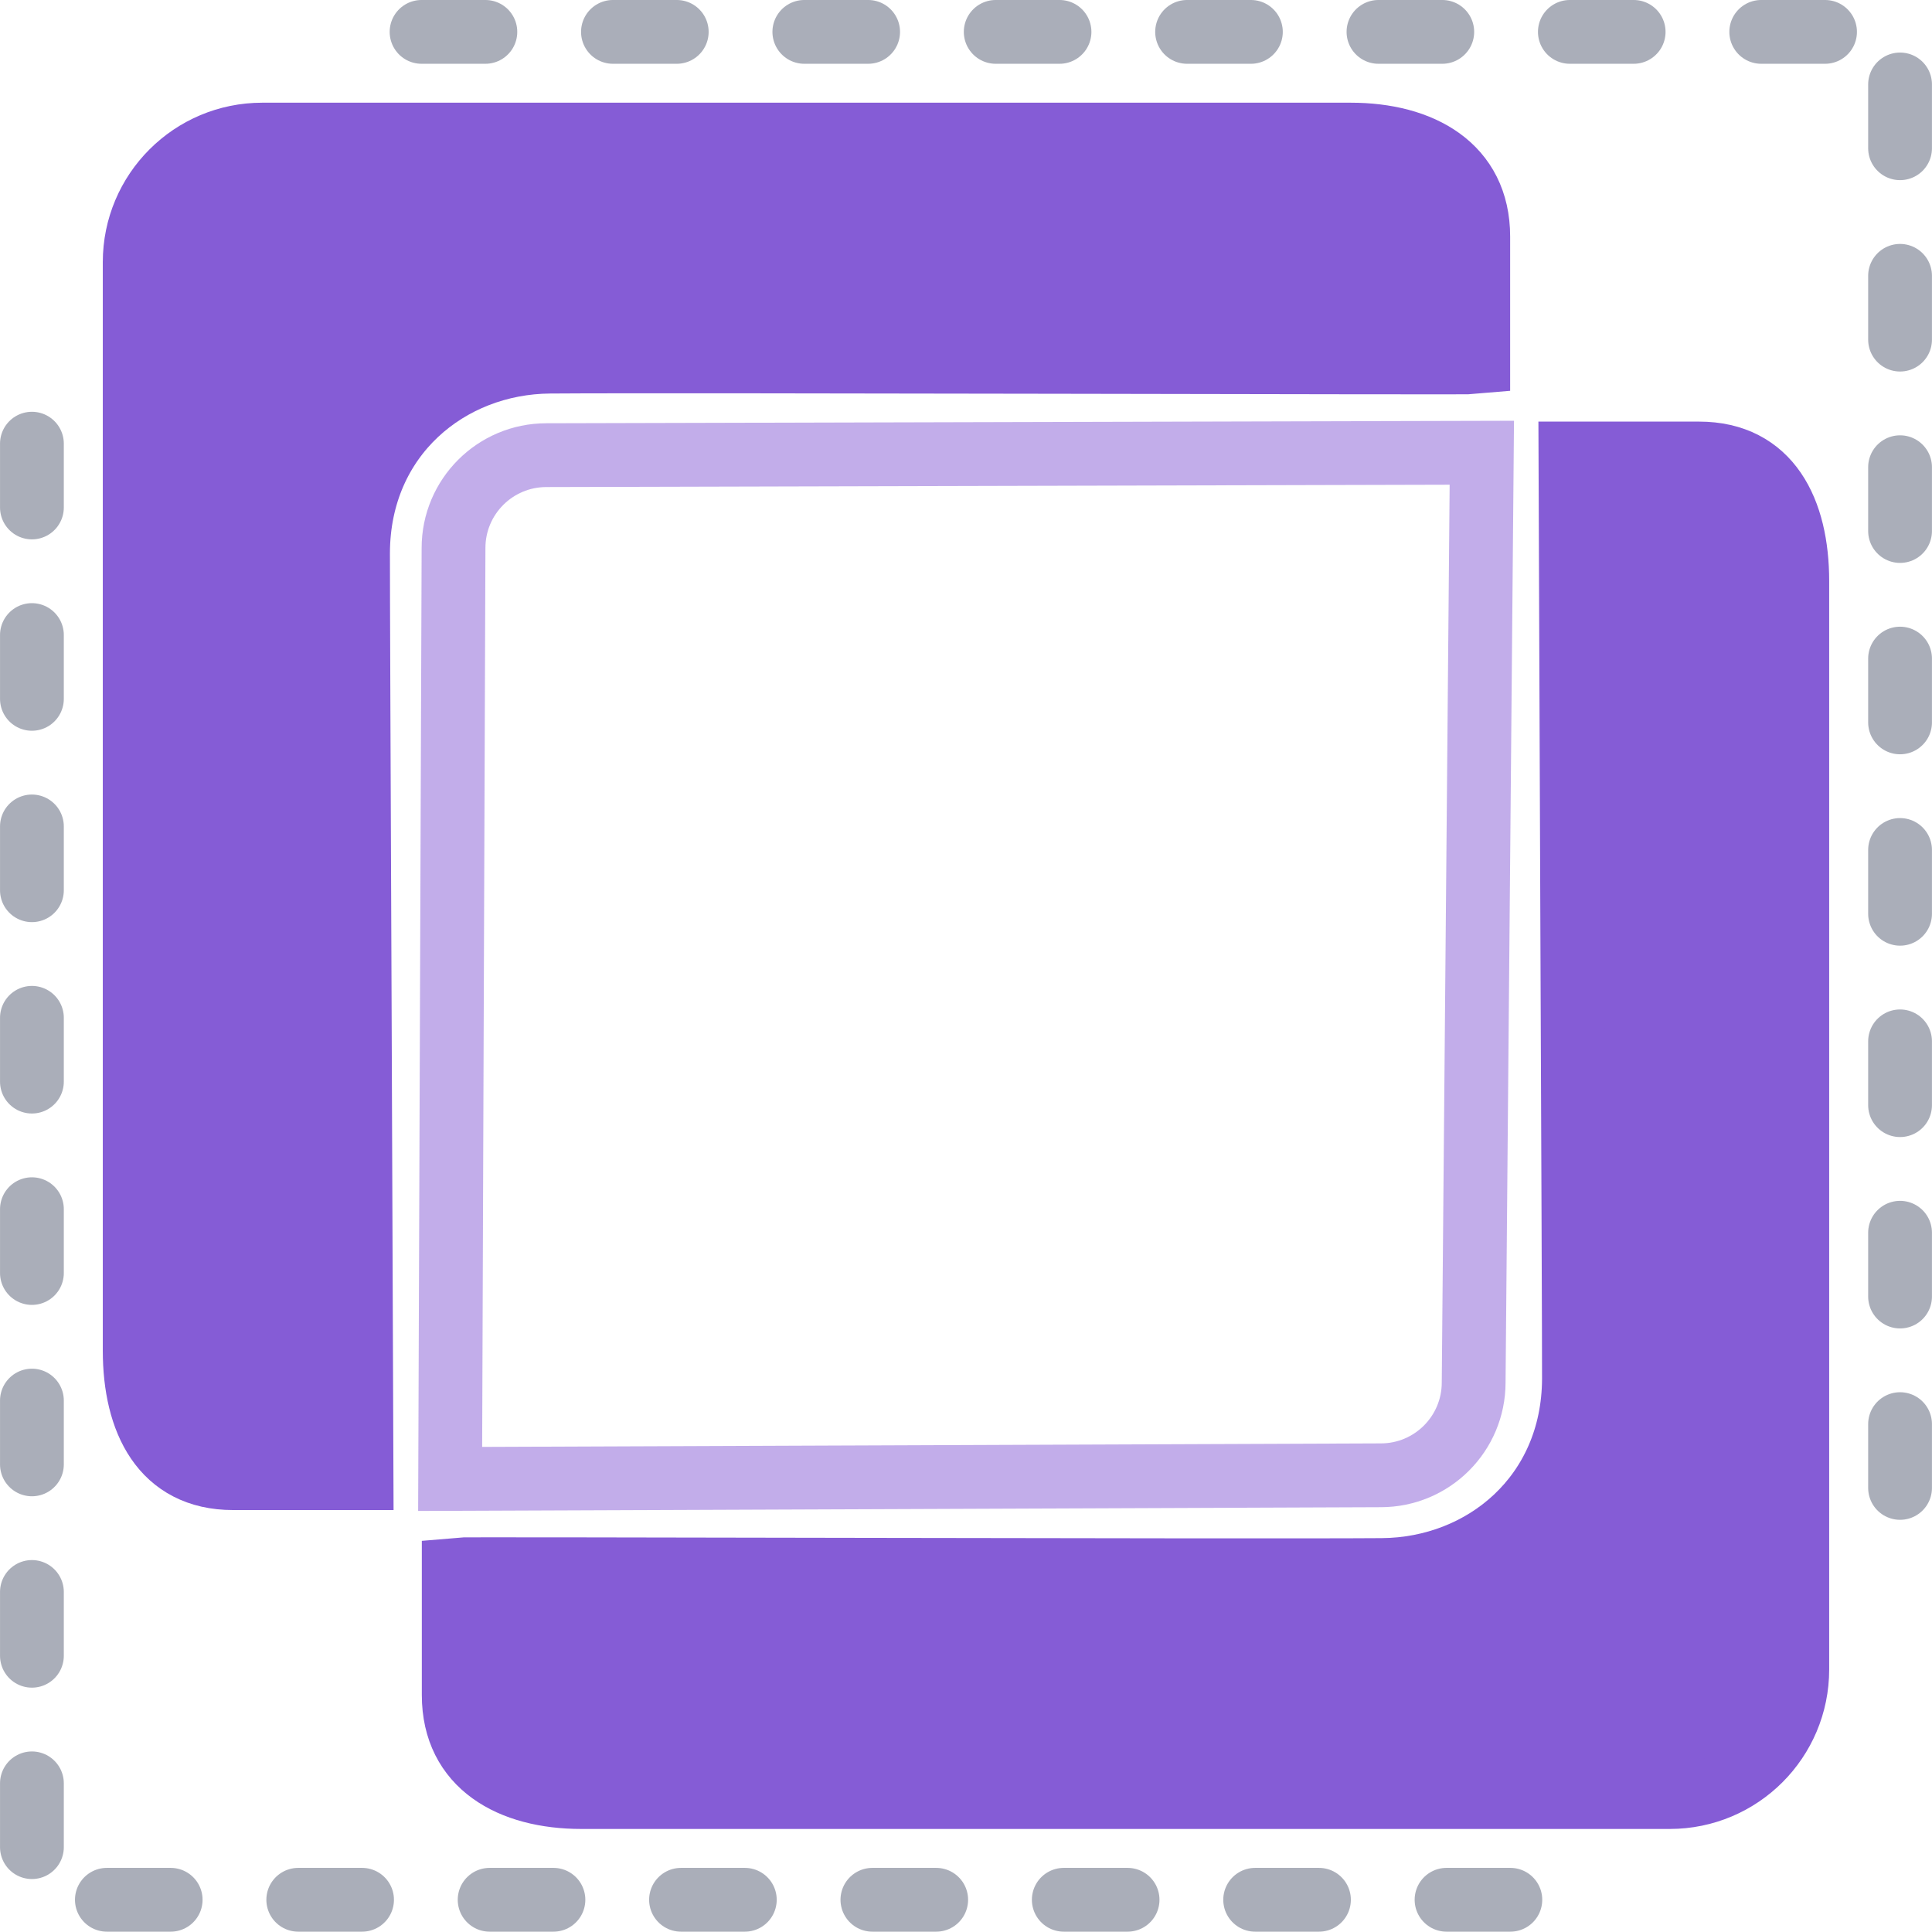
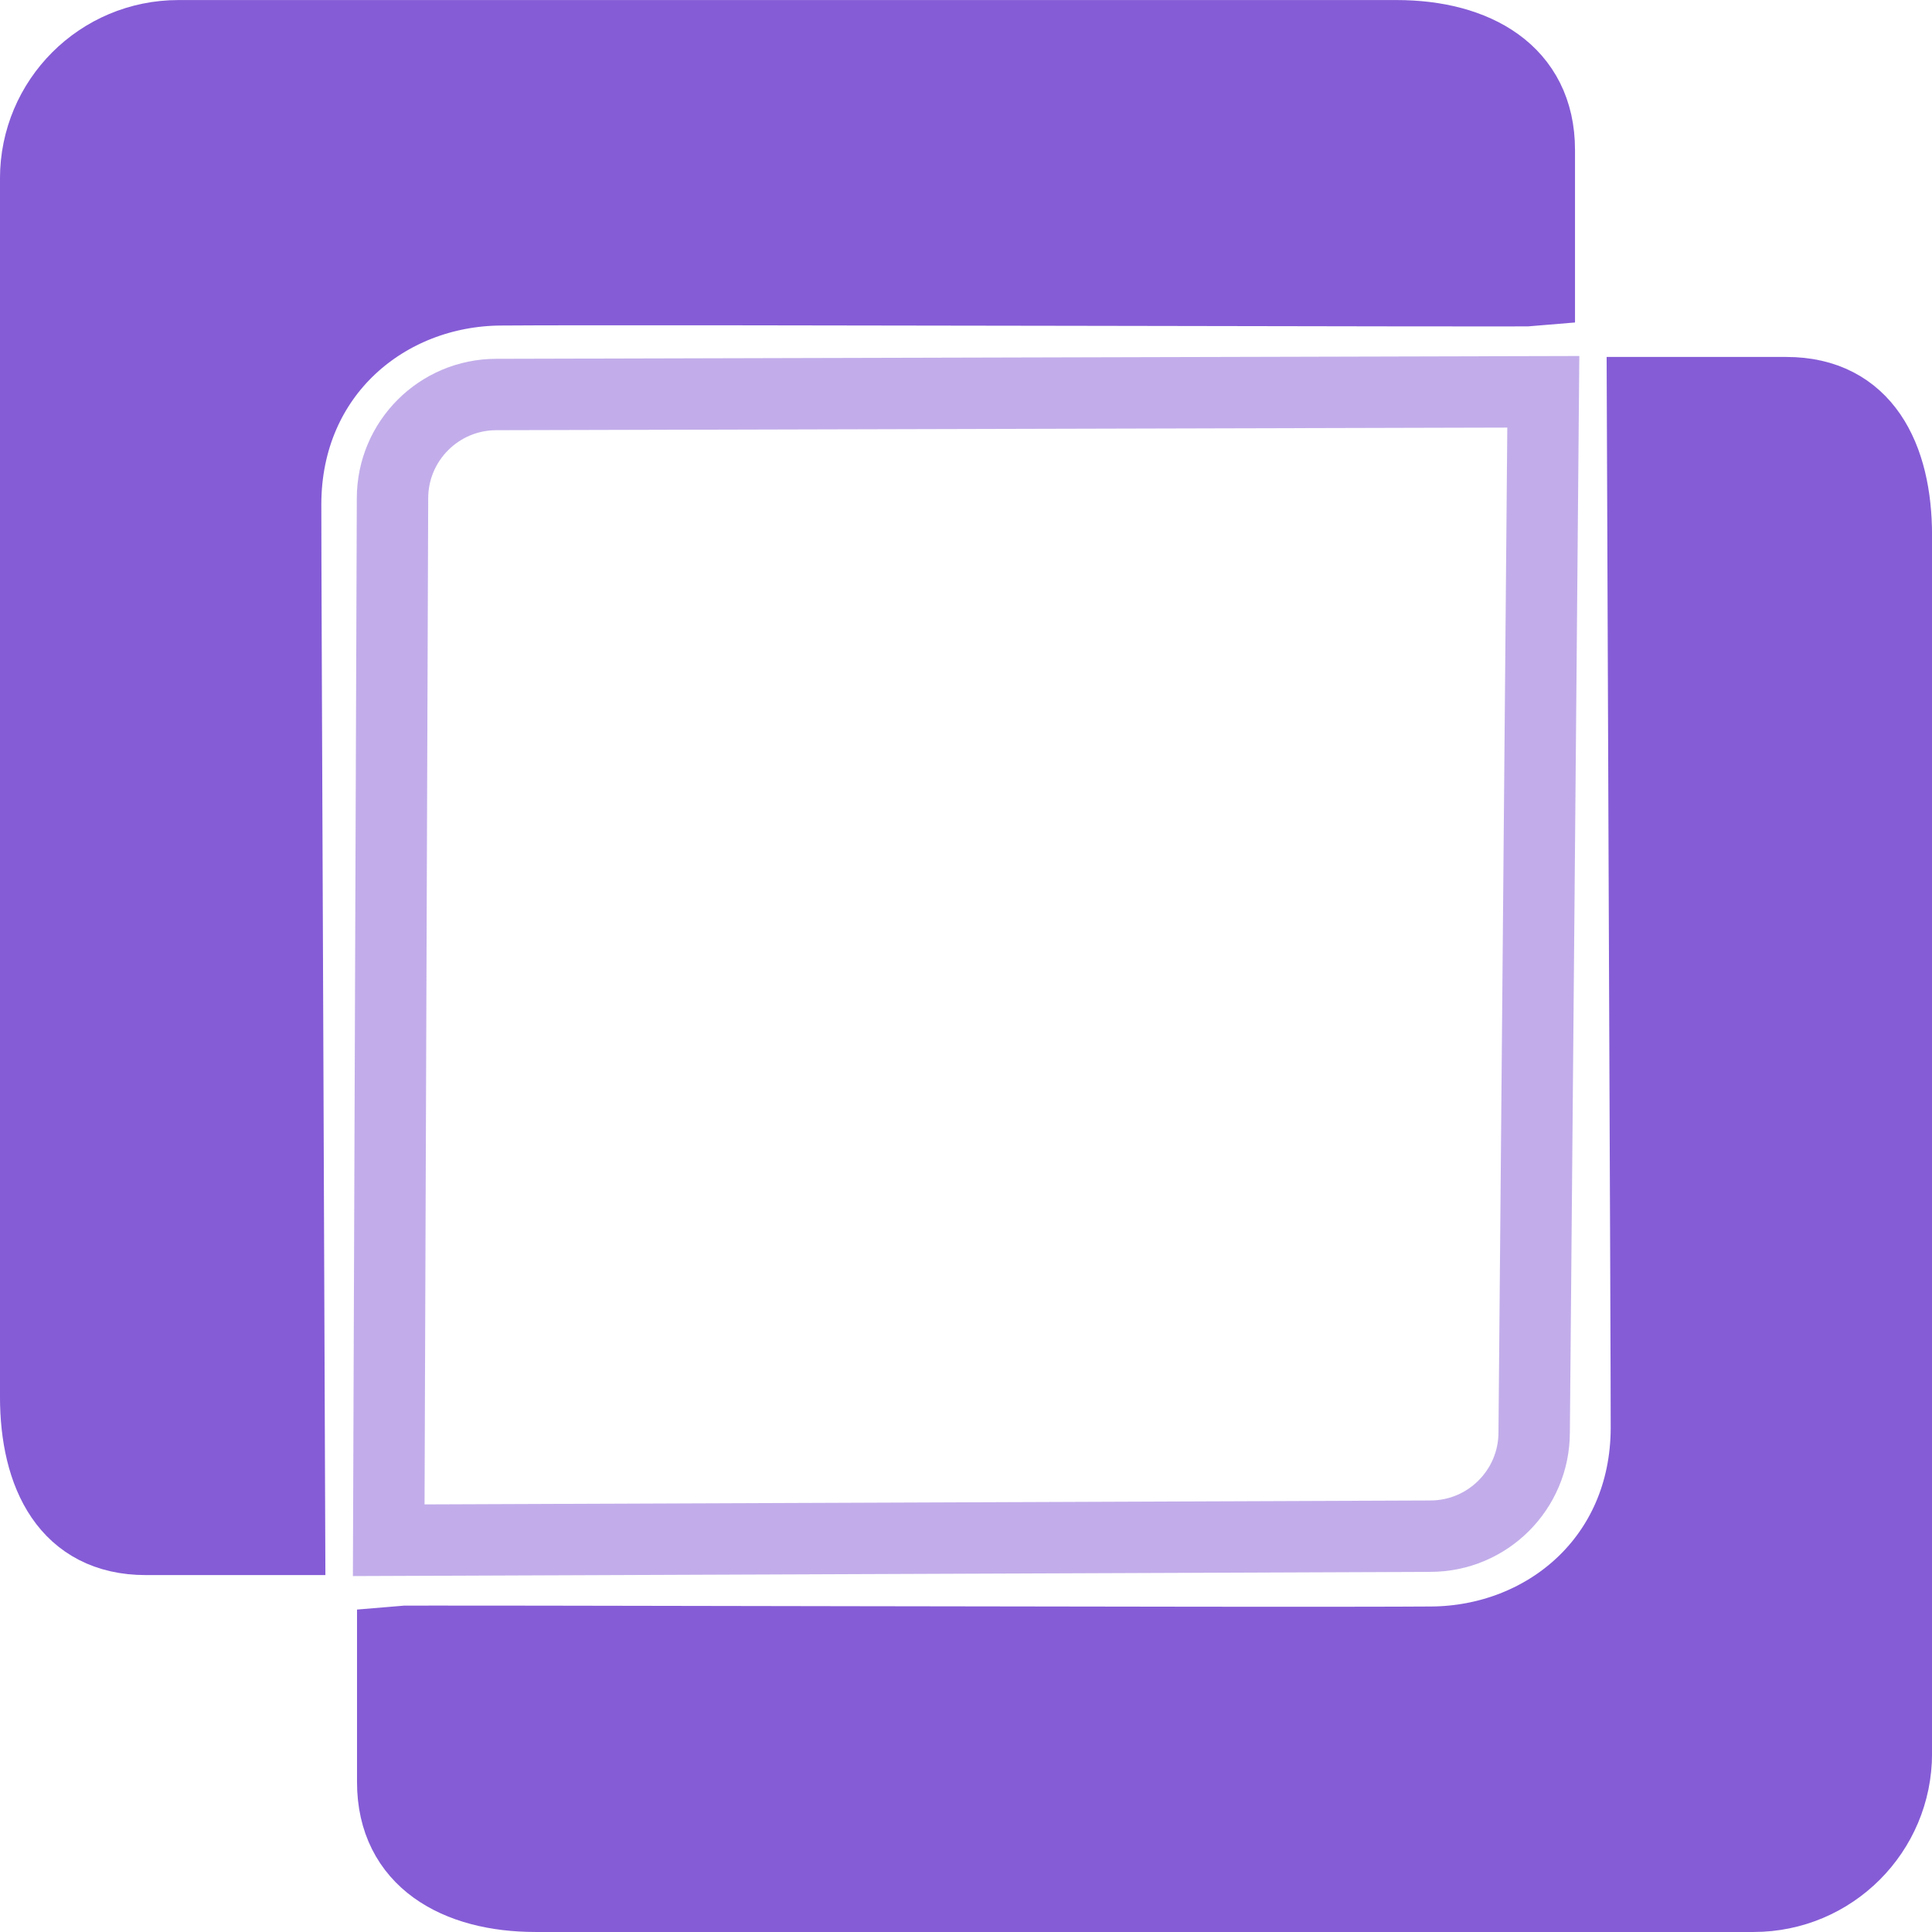
- <svg xmlns="http://www.w3.org/2000/svg" version="1.1" width="30.285" height="30.28" viewBox="0,0,30.285,30.28">
-   <g transform="translate(-224.8577,-164.8602)">
+ <svg xmlns="http://www.w3.org/2000/svg" version="1.1" width="27.061" height="27.061" viewBox="0,0,27.061,27.061">
+   <g transform="translate(-226.4693,-166.4693)">
    <g stroke-miterlimit="10">
-       <path d="M231.914,188.043l0.053,-14.593c0,-0.804 0.652,-1.455 1.455,-1.455l14.664,-0.038l-0.128,14.574c0,0.804 -0.652,1.455 -1.455,1.455z" fill="none" fill-rule="nonzero" stroke-opacity="0.502" stroke="#855cd6" stroke-linecap="butt" stroke-linejoin="miter" stroke-dasharray="" />
-       <path d="M231.466,165.36h23.176v23.17" fill="none" fill-rule="evenodd" stroke-opacity="0.5" stroke="#575e75" stroke-linecap="round" stroke-linejoin="round" stroke-dasharray="1,2" />
-       <path d="M248.533,194.64h-23.175v-23.169" fill="none" fill-rule="evenodd" stroke-opacity="0.5" stroke="#575e75" stroke-linecap="round" stroke-linejoin="round" stroke-dasharray="1,2" />
-       <path d="M228.511,188.031c-1.105,0 -1.542,-0.895 -1.542,-2v-17.061c0,-1.105 0.895,-2 2,-2h17.061c1.105,0 2,0.495 2,1.599v1.97c-0.116,0.013 -12.495,-0.026 -14.552,-0.01c-1.588,0.012 -3,1.17 -3.008,2.994c-0.003,0.639 0.057,14.148 0.057,14.508z" fill="#855cd6" fill-rule="nonzero" stroke="#855cd6" stroke-linecap="butt" stroke-linejoin="miter" stroke-dasharray="" />
-       <path d="M251.489,171.969c1.105,0 1.542,0.895 1.542,2v17.061c0,1.105 -0.895,2 -2,2h-17.061c-1.105,0 -2,-0.495 -2,-1.599v-1.97c0.116,-0.013 12.495,0.026 14.552,0.01c1.588,-0.012 3,-1.17 3.008,-2.994c0.003,-0.639 -0.057,-14.148 -0.057,-14.508z" fill="#855cd6" fill-rule="nonzero" stroke="#855cd6" stroke-linecap="butt" stroke-linejoin="miter" stroke-dasharray="" />
+       <path d="M231.914,188.043l0.053,-14.593c0,-0.804 0.652,-1.455 1.455,-1.455l14.664,-0.038l-0.128,14.574c0,0.804 -0.652,1.455 -1.455,1.455z" fill="none" stroke-opacity="0.502" stroke="#855cd6" />
+       <path d="M228.511,188.031c-1.105,0 -1.542,-0.895 -1.542,-2v-17.061c0,-1.105 0.895,-2 2,-2h17.061c1.105,0 2,0.495 2,1.599v1.97c-0.116,0.013 -12.495,-0.026 -14.552,-0.01c-1.588,0.012 -3,1.17 -3.008,2.994c-0.003,0.639 0.057,14.148 0.057,14.508z" fill="#855cd6" stroke="#855cd6" />
+       <path d="M251.489,171.969c1.105,0 1.542,0.895 1.542,2v17.061c0,1.105 -0.895,2 -2,2h-17.061c-1.105,0 -2,-0.495 -2,-1.599v-1.97c0.116,-0.013 12.495,0.026 14.552,0.01c1.588,-0.012 3,-1.17 3.008,-2.994c0.003,-0.639 -0.057,-14.148 -0.057,-14.508z" fill="#855cd6" stroke="#855cd6" />
    </g>
  </g>
</svg>
